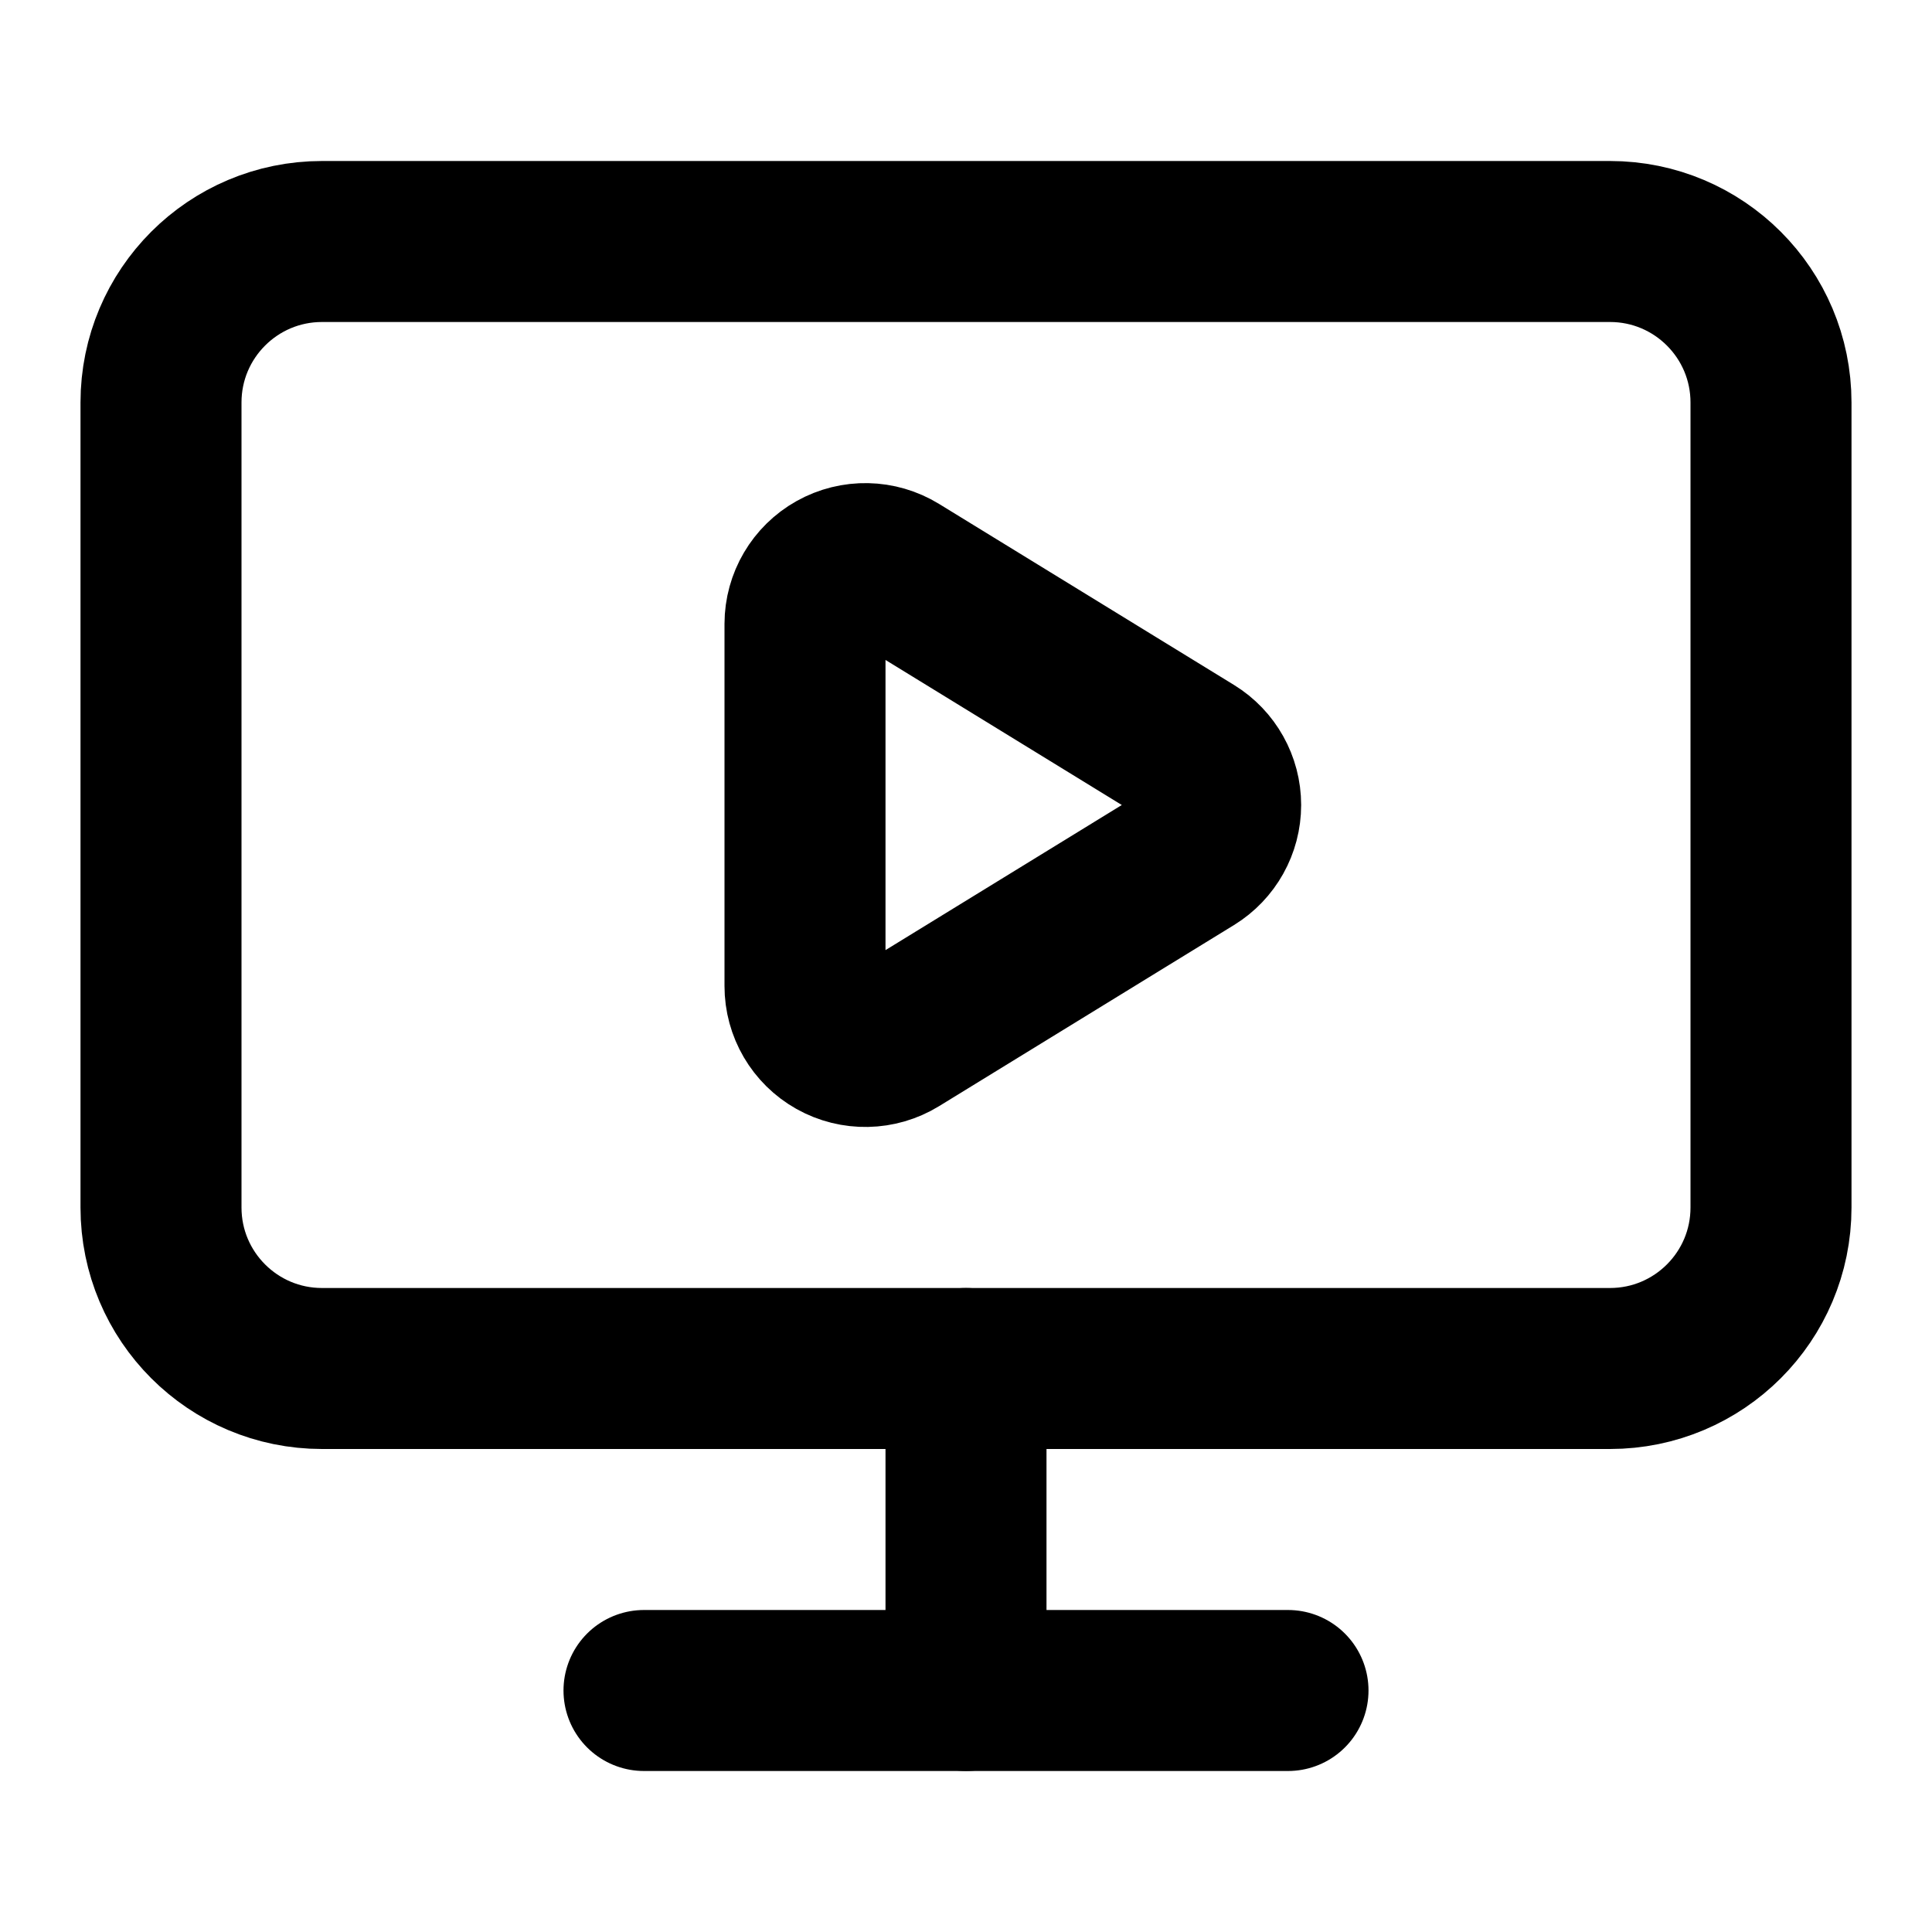
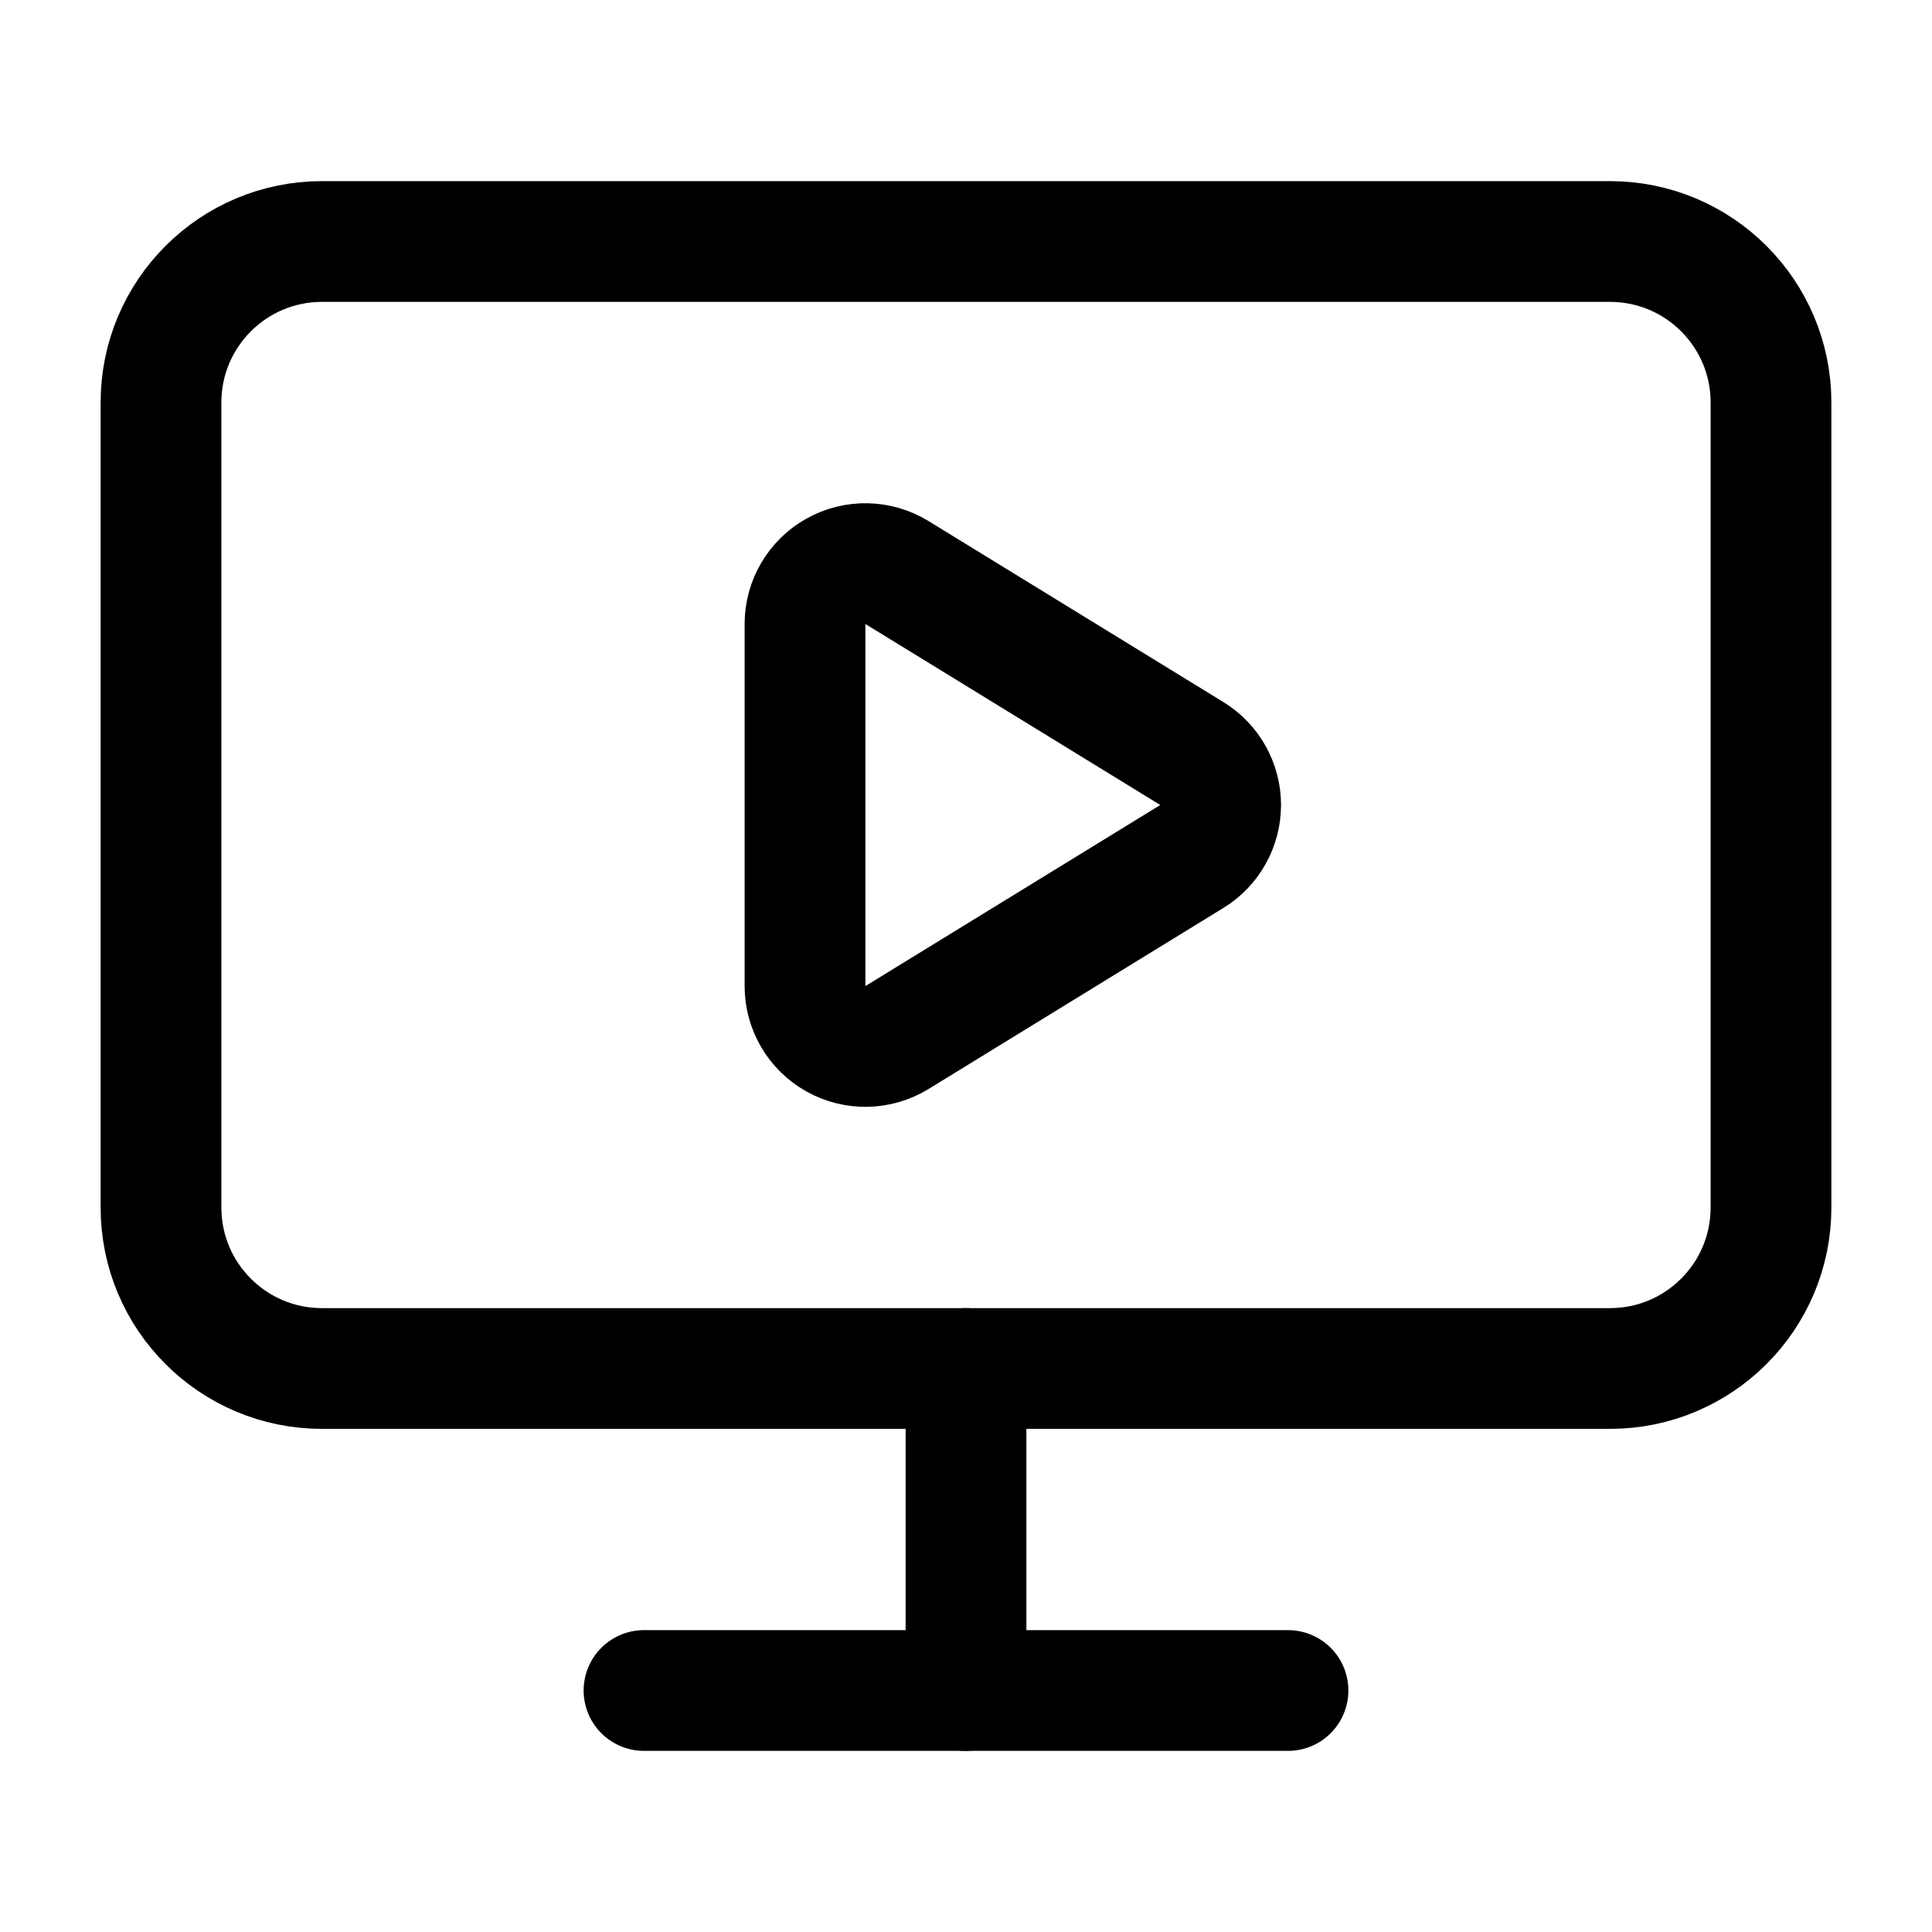
- <svg xmlns="http://www.w3.org/2000/svg" width="24" height="24" viewBox="0 0 24 24" fill="none" stroke="currentColor" stroke-width="2" stroke-linecap="round" stroke-linejoin="round" class="lucide lucide-monitor-play">
+ <svg xmlns="http://www.w3.org/2000/svg" width="24" height="24" viewBox="0 0 24 24" fill="none" stroke="currentColor" stroke-width="1.5" stroke-linecap="round" stroke-linejoin="round" class="lucide lucide-monitor-play">
  <path d="M10 7.75a.75.75 0 0 1 1.142-.638l3.664 2.249a.75.75 0 0 1 0 1.278l-3.664 2.25a.75.75 0 0 1-1.142-.64z" />
  <path d="M12 17v4" />
  <path d="M8 21h8" />
  <rect x="2" y="3" width="20" height="14" rx="2" />
</svg>
